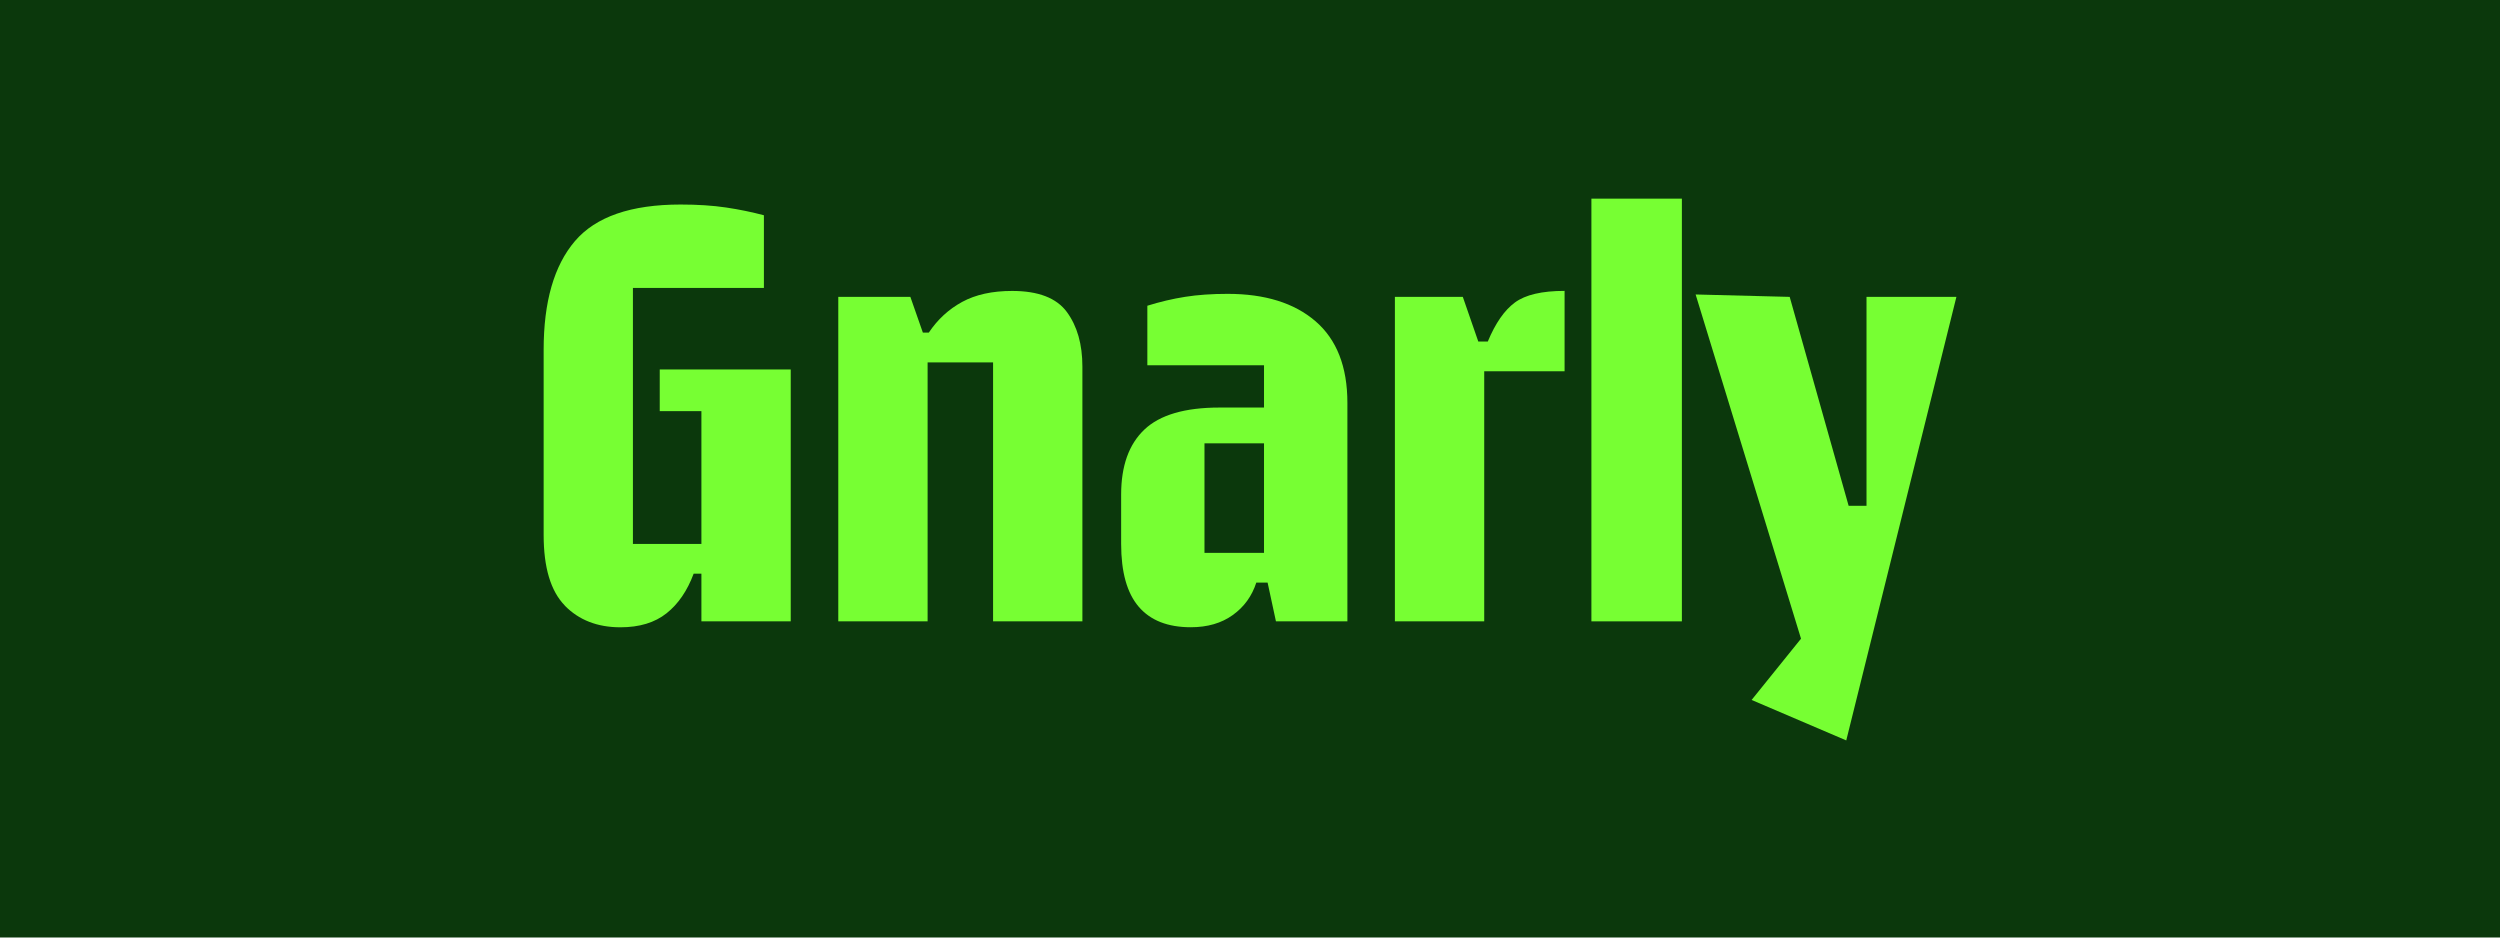
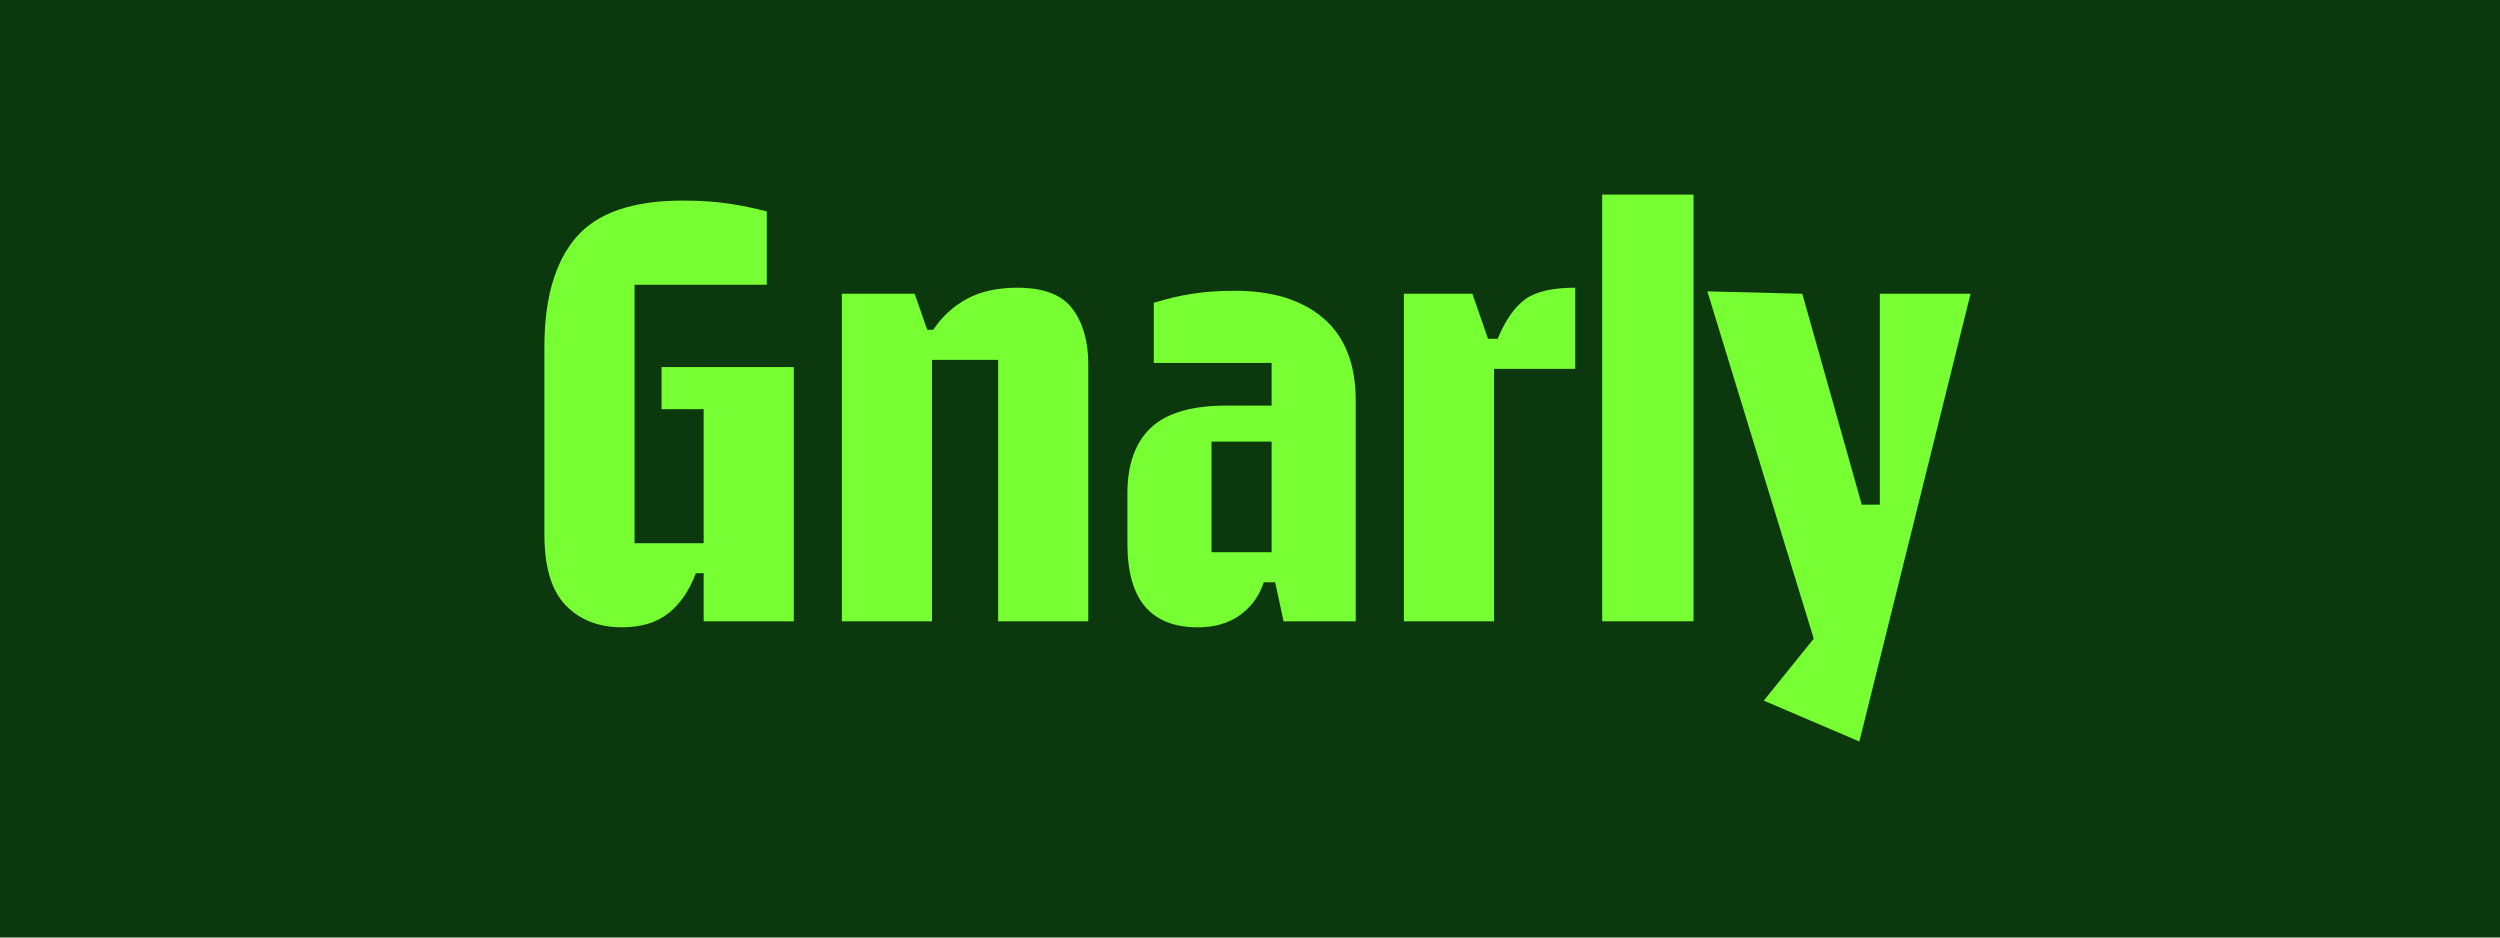
<svg xmlns="http://www.w3.org/2000/svg" id="Layer_1" viewBox="0 0 480 180">
  <defs>
    <style>
      .cls-1 {
        fill: #7f3;
      }

      .cls-2 {
        fill: #0b380c;
      }
    </style>
  </defs>
  <rect class="cls-2" width="480" height="180" />
  <g>
-     <path class="cls-1" d="M108.44,116.26c-2.71-2.78-4.06-7.3-4.06-13.55v-35.55c0-9.22,2-16.17,6-20.86,4-4.69,10.76-7.03,20.29-7.03,3.28,0,6.19.19,8.74.57,2.55.38,4.97.88,7.26,1.49v13.95h-25.15v49.15h13.15v-25.49h-8v-8h25.15v48.35h-17.15v-9.14h-1.49c-1.22,3.28-2.95,5.81-5.2,7.6-2.25,1.79-5.2,2.69-8.86,2.69-4.42,0-7.98-1.39-10.69-4.17Z" />
-     <path class="cls-1" d="M160.96,57h13.83l2.4,6.86h1.14c1.68-2.51,3.81-4.48,6.4-5.89,2.59-1.41,5.79-2.11,9.6-2.11,5.03,0,8.53,1.35,10.52,4.06,1.98,2.71,2.97,6.19,2.97,10.46v48.92h-17.15v-49.72h-12.57v49.72h-17.15v-62.3Z" />
-     <path class="cls-1" d="M236.69,118.09c-2.17,1.56-4.86,2.34-8.06,2.34-4.42,0-7.75-1.31-10-3.94-2.25-2.63-3.37-6.65-3.37-12.06v-9.49c0-5.49,1.49-9.64,4.46-12.46,2.97-2.82,7.77-4.23,14.4-4.23h8.57v-8.12h-22.4v-11.43c2.44-.76,4.86-1.33,7.26-1.71,2.4-.38,5.12-.57,8.17-.57,7.16,0,12.78,1.75,16.86,5.26,4.07,3.51,6.12,8.73,6.12,15.66v41.95h-13.72l-1.6-7.43h-2.17c-.84,2.59-2.34,4.67-4.52,6.23ZM242.69,106.15v-21.03h-11.43v21.03h11.43Z" />
-     <path class="cls-1" d="M267.83,57h13.03l2.97,8.57h1.83c1.45-3.5,3.18-6,5.2-7.49,2.02-1.49,5.2-2.23,9.54-2.23v15.43h-15.43v48.01h-17.15v-62.3Z" />
-     <path class="cls-1" d="M305.55,38.14h17.37v81.16h-17.37V38.14Z" />
-     <path class="cls-1" d="M345.79,122.61l-20.23-66.07,18.06.46,11.32,40.12h3.43v-40.12h17.26l-21.15,85.16-18.17-7.77,9.49-11.77Z" />
+     <path class="cls-1" d="M108.62,116.23c-2.73-2.81-4.1-7.37-4.1-13.67v-35.89c0-9.31,2.02-16.33,6.06-21.06,4.04-4.73,10.87-7.1,20.48-7.1,3.31,0,6.25.19,8.83.58,2.58.39,5.02.89,7.33,1.5v14.08h-25.39v49.62h13.27v-25.73h-8.08v-8.08h25.39v48.81h-17.31v-9.23h-1.5c-1.23,3.31-2.98,5.87-5.25,7.67-2.27,1.81-5.25,2.71-8.94,2.71-4.46,0-8.06-1.4-10.79-4.21Z" />
+     <path class="cls-1" d="M161.65,56.4h13.96l2.42,6.92h1.15c1.69-2.54,3.85-4.52,6.46-5.94,2.62-1.42,5.85-2.14,9.69-2.14,5.08,0,8.61,1.37,10.62,4.1,2,2.73,3,6.25,3,10.56v49.39h-17.31v-50.2h-12.69v50.2h-17.31v-62.89Z" />
+     <path class="cls-1" d="M238.1,118.08c-2.19,1.58-4.91,2.37-8.14,2.37-4.46,0-7.83-1.33-10.1-3.98-2.27-2.65-3.4-6.71-3.4-12.17v-9.58c0-5.54,1.5-9.73,4.5-12.58,3-2.85,7.85-4.27,14.54-4.27h8.65v-8.19h-22.62v-11.54c2.46-.77,4.9-1.35,7.33-1.73,2.42-.38,5.17-.58,8.25-.58,7.23,0,12.91,1.77,17.02,5.31,4.11,3.54,6.17,8.81,6.17,15.81v42.35h-13.85l-1.62-7.5h-2.19c-.85,2.62-2.37,4.71-4.56,6.29ZM244.15,106.02v-21.23h-11.54v21.23h11.54Z" />
+     <path class="cls-1" d="M269.54,56.4h13.16l3,8.65h1.85c1.46-3.54,3.21-6.06,5.25-7.56,2.04-1.5,5.25-2.25,9.64-2.25v15.58h-15.58v48.47h-17.31v-62.89Z" />
+     <path class="cls-1" d="M307.62,37.36h17.54v81.93h-17.54V37.36Z" />
+     <path class="cls-1" d="M348.24,122.64l-20.43-66.7,18.23.46,11.42,40.5h3.46v-40.5h17.43l-21.35,85.97-18.35-7.85,9.58-11.89Z" />
  </g>
</svg>
